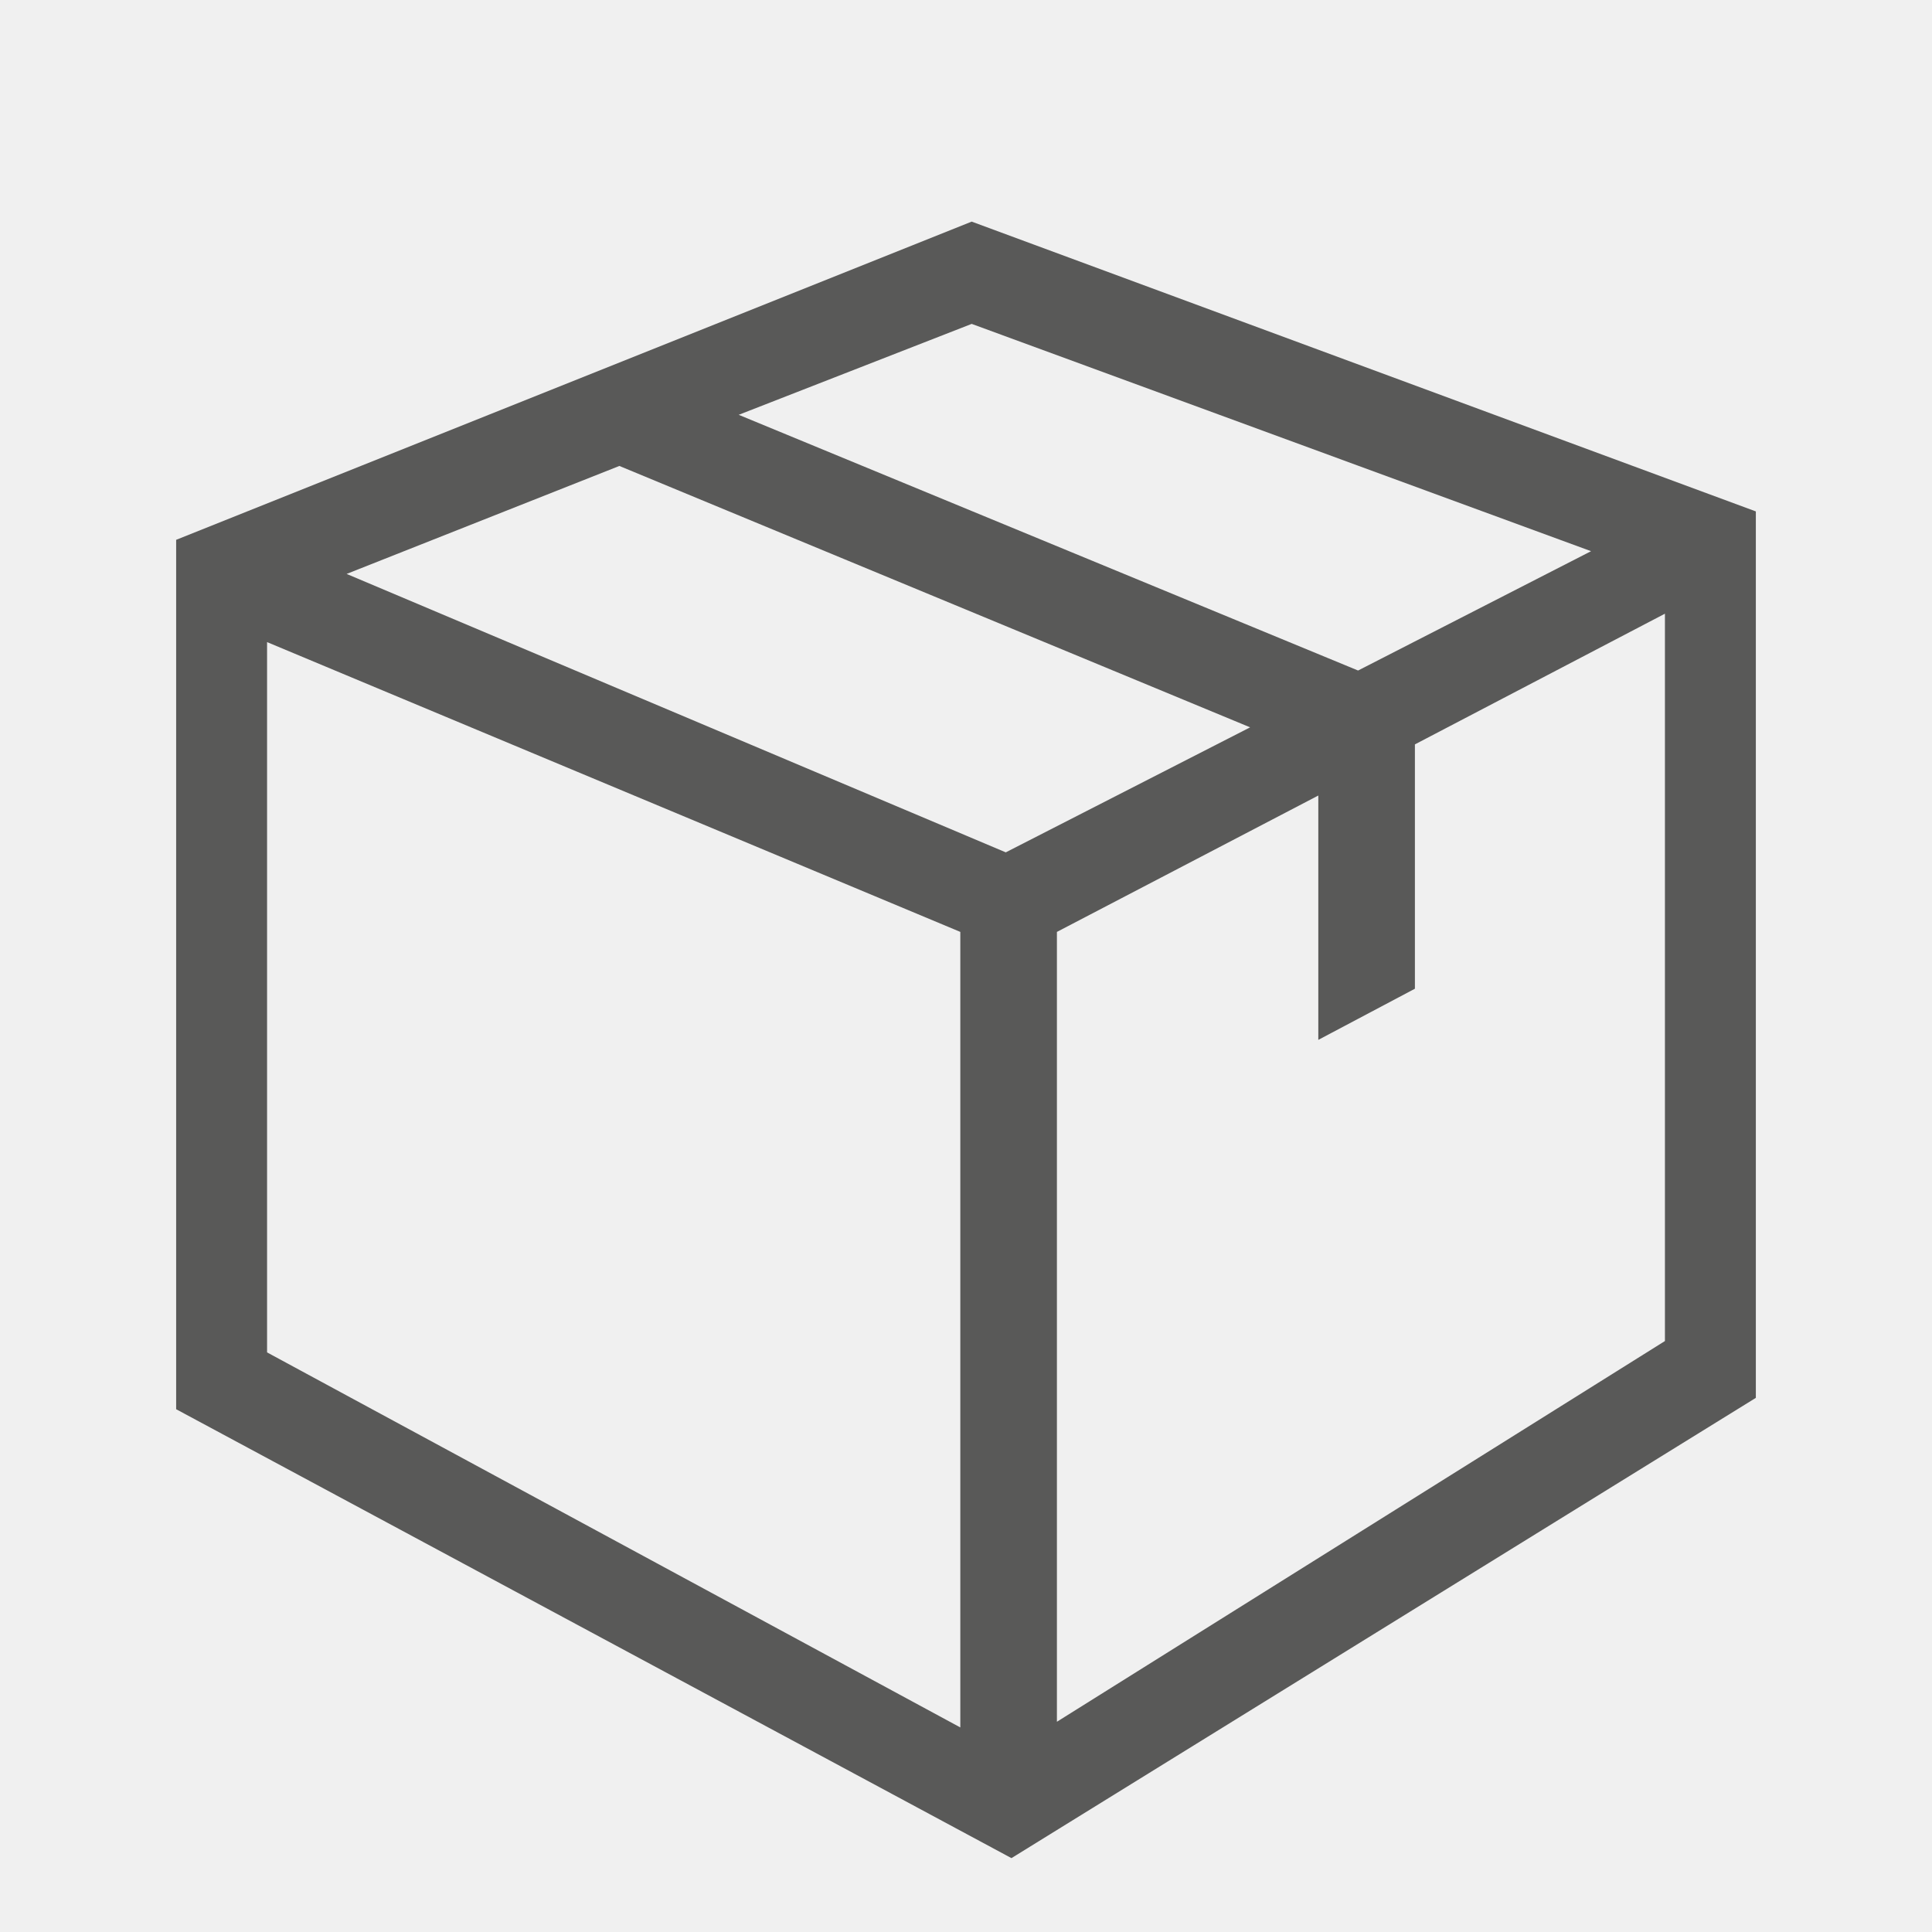
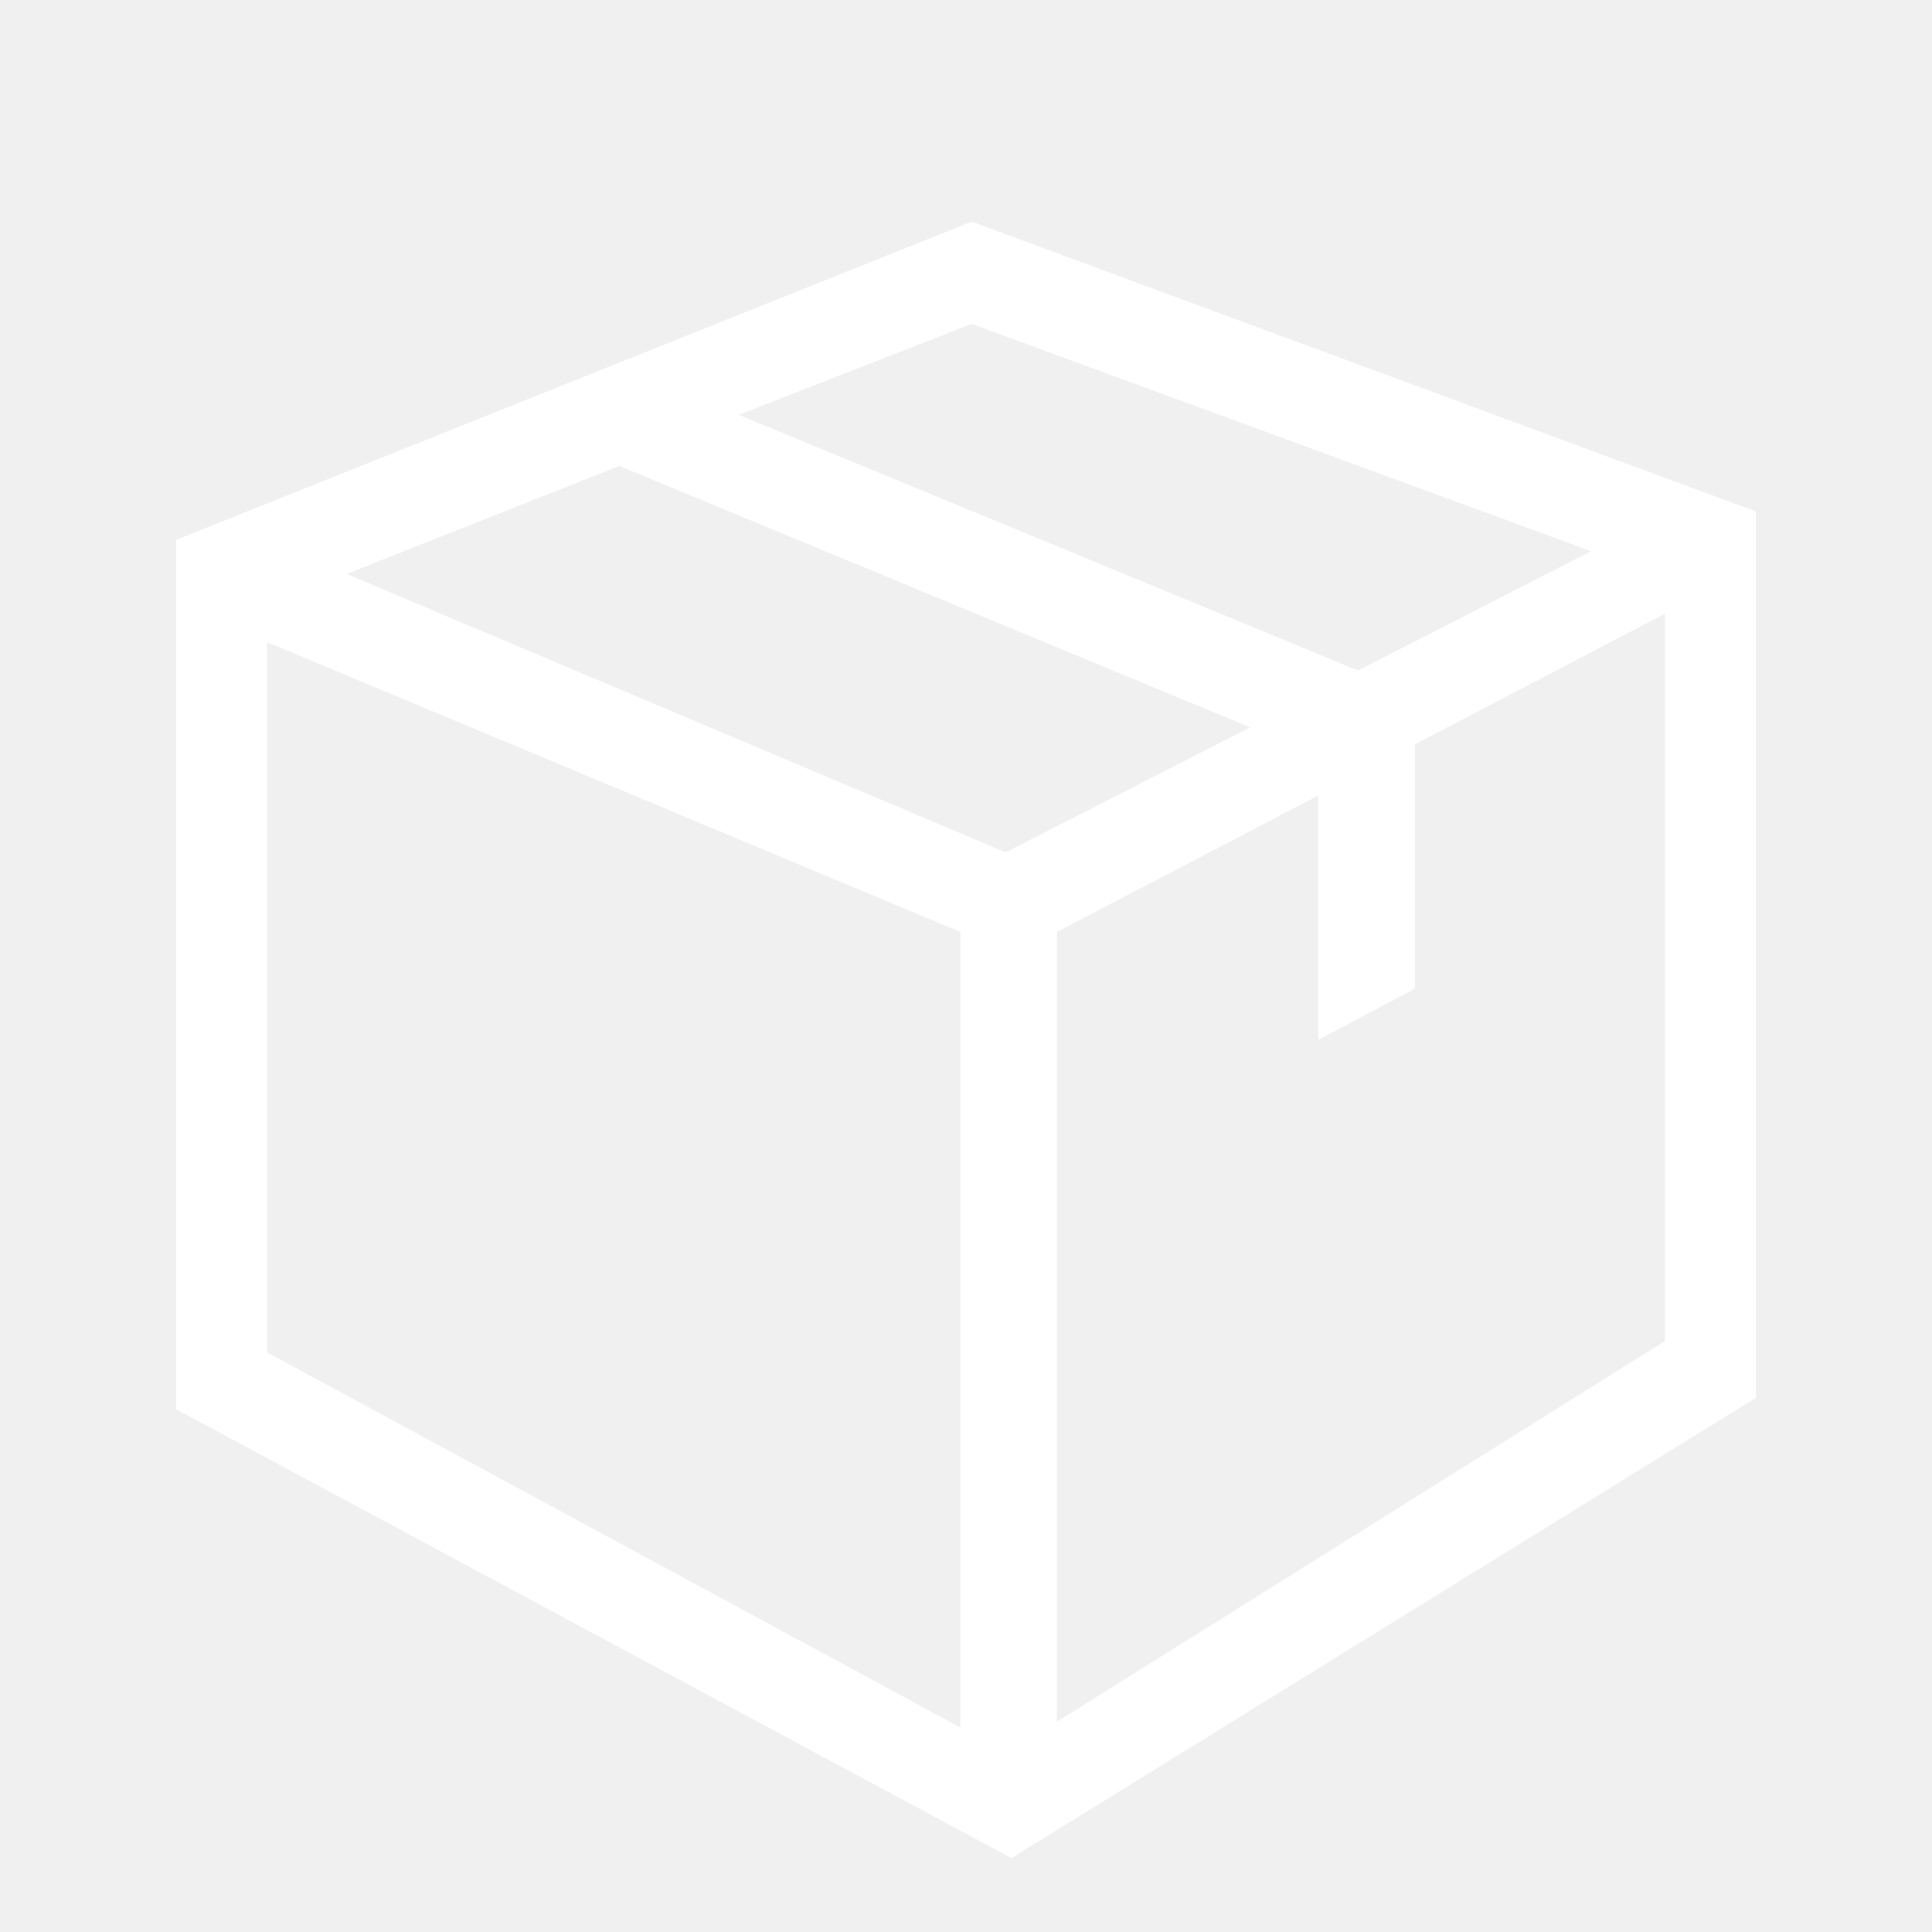
<svg xmlns="http://www.w3.org/2000/svg" version="1.1" id="Ebene_1" x="0px" y="0px" viewBox="0 0 34 34" enable-background="new 0 0 34 34" xml:space="preserve">
-   <path fill="#595958" d="M17.1,3.9l-14,5.6v15.3l14.7,7.9l13.1-8.1V9L17.1,3.9z M17.1,5.7l10.9,4l-4.1,2.1L13,7.3L17.1,5.7z M17.7,15  L6.1,10.1l4.8-1.9L22,12.8L17.7,15z M4.7,11.3l12.2,5.1v14L4.7,23.8V11.3z M18.6,30.3V16.4l4.6-2.4v4.3l1.7-0.9v-4.3l4.4-2.3v12.8  L18.6,30.3z" />
+   <path fill="#ffffff" d="M17.1,3.9l-14,5.6v15.3l14.7,7.9l13.1-8.1V9L17.1,3.9z M17.1,5.7l10.9,4l-4.1,2.1L13,7.3L17.1,5.7z M17.7,15  L6.1,10.1l4.8-1.9L22,12.8L17.7,15z M4.7,11.3l12.2,5.1v14L4.7,23.8V11.3z M18.6,30.3V16.4l4.6-2.4v4.3l1.7-0.9v-4.3l4.4-2.3v12.8  L18.6,30.3z" />
</svg>
